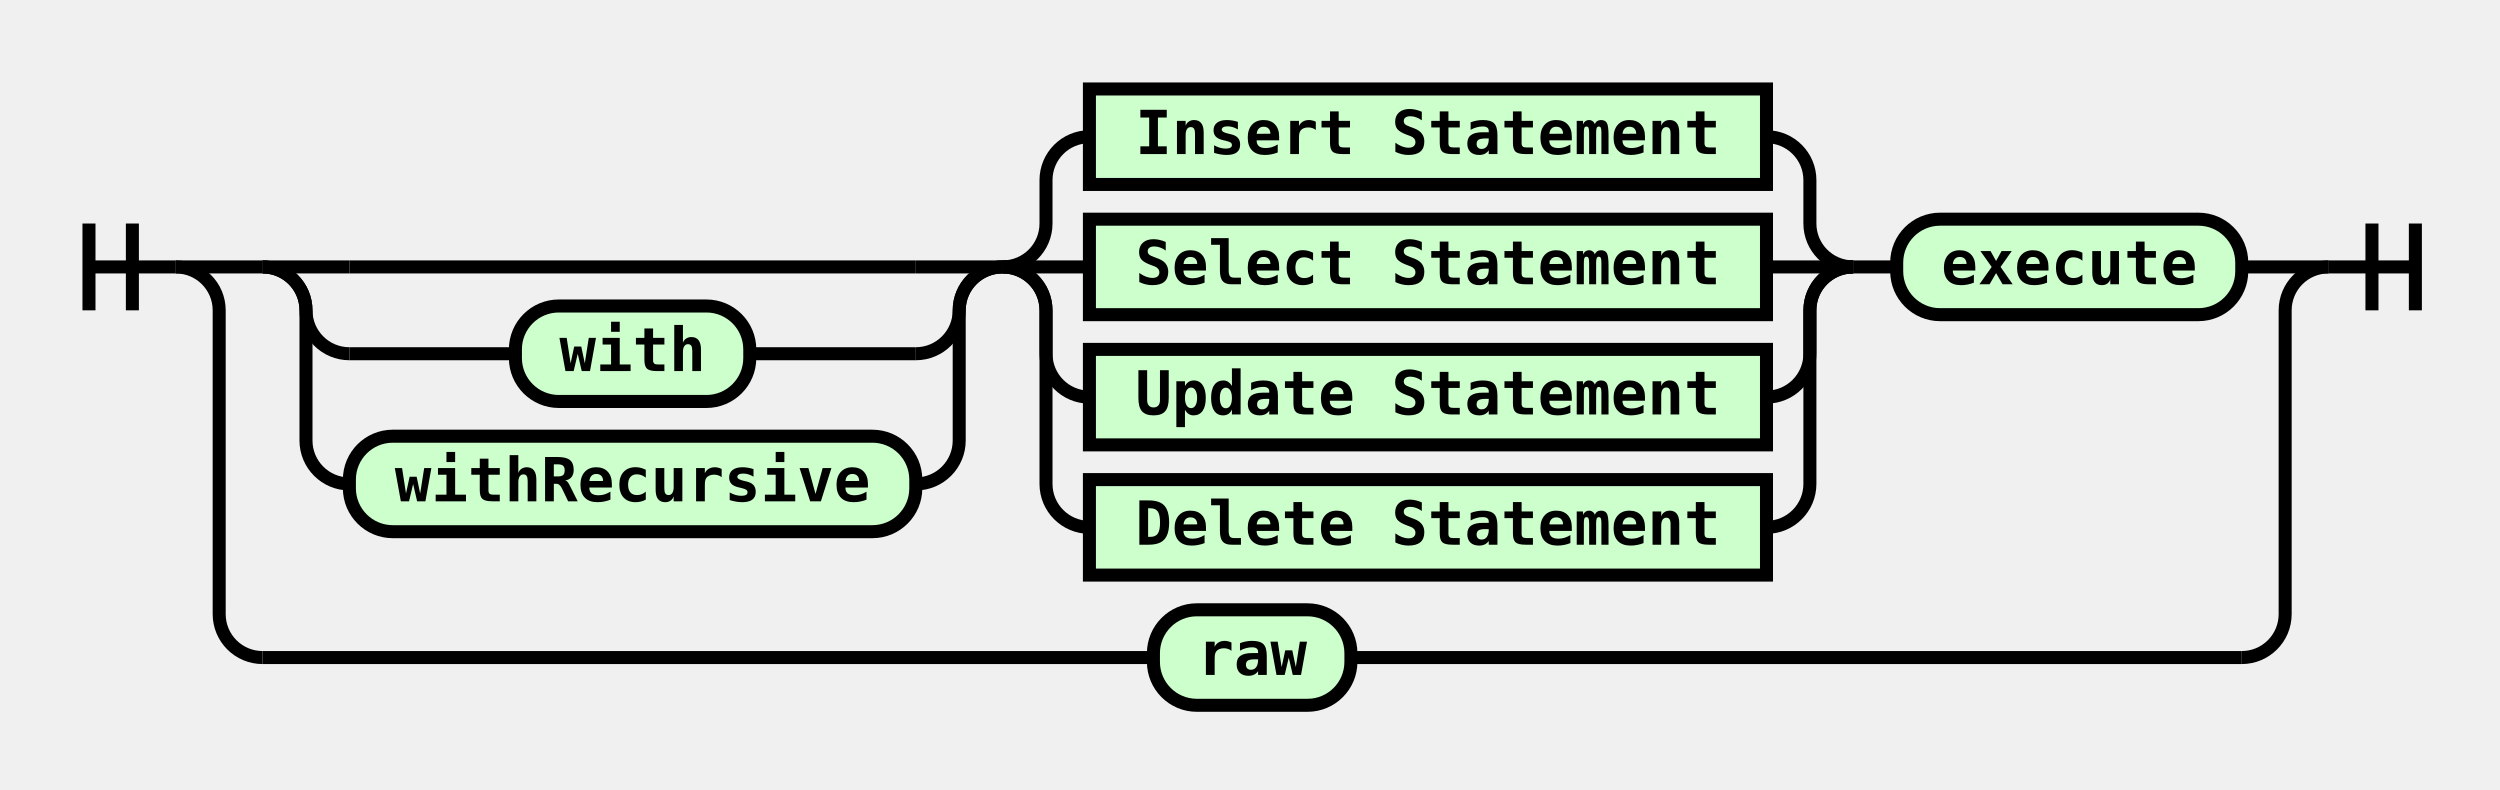
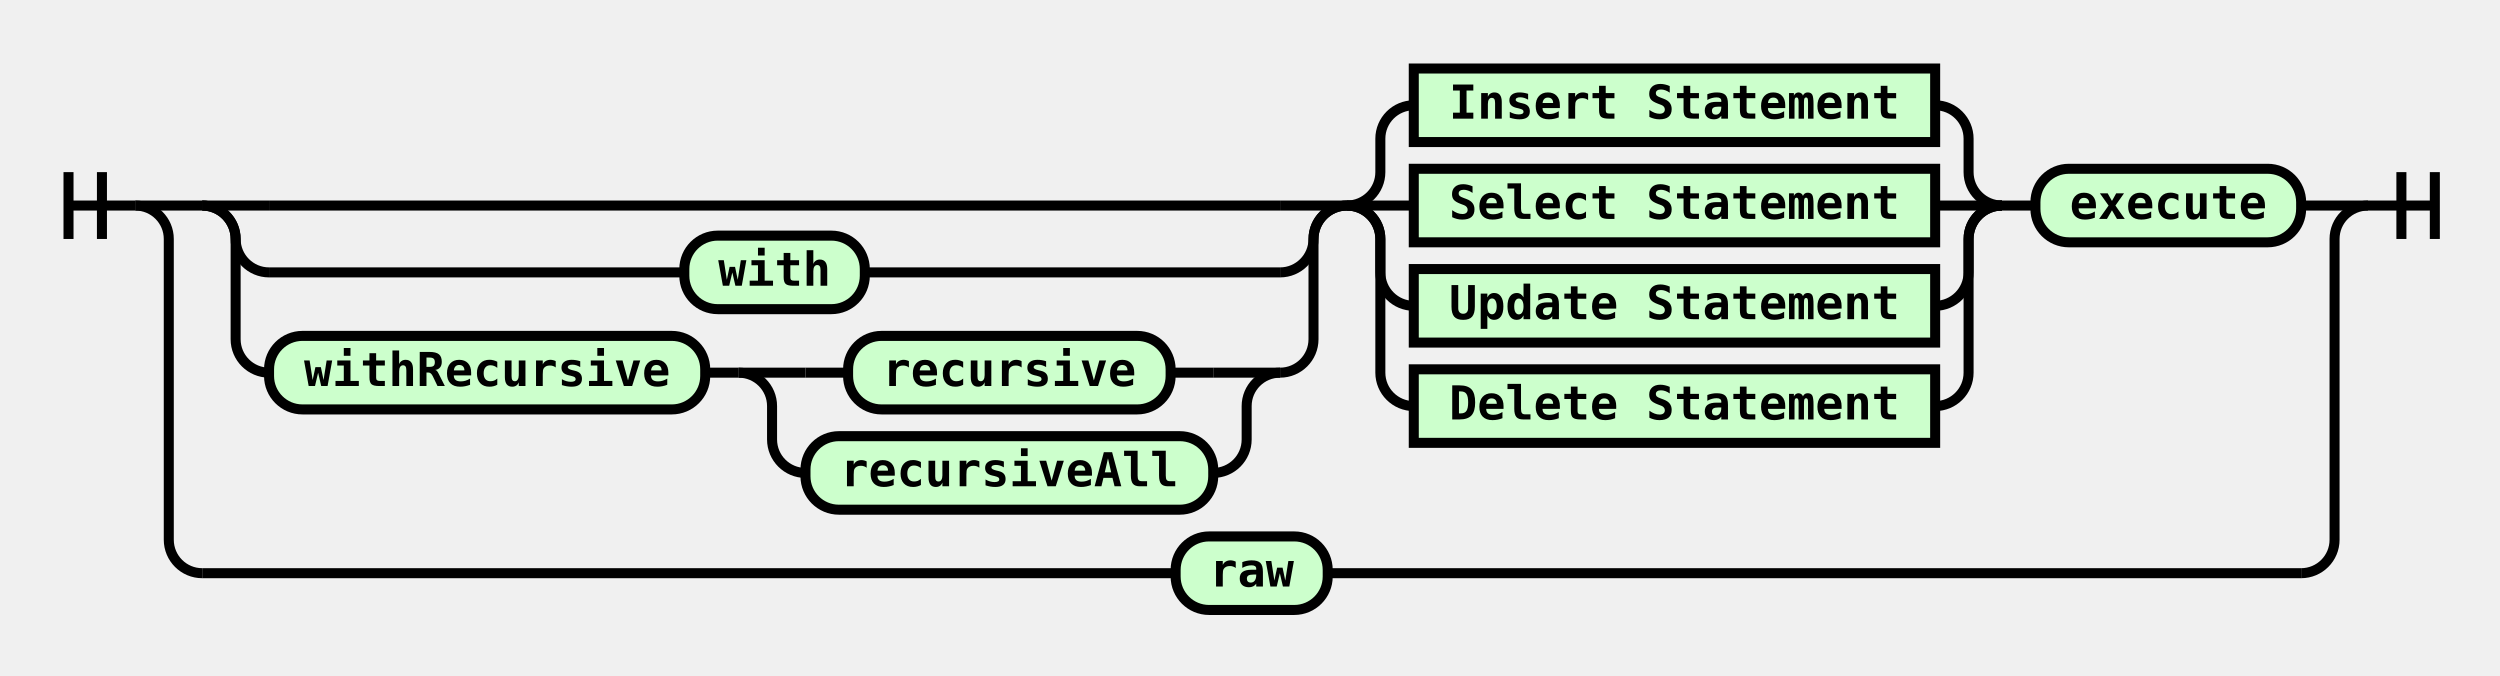
- <svg xmlns="http://www.w3.org/2000/svg" class="railroad-diagram" width="576" height="182" viewBox="0 0 576 182">
+ <svg xmlns="http://www.w3.org/2000/svg" class="railroad-diagram" width="748" height="202" viewBox="0 0 748 202">
  <g transform="translate(.5 .5)">
    <g>
      <path d="M20 51v20m10 -20v20m-10 -10h20" />
    </g>
    <g>
      <path d="M40 61h0" />
-       <path d="M536 61h0" />
+       <path d="M708 61h0" />
      <path d="M40 61h20" />
      <g>
        <path d="M60 61h0" />
-         <path d="M516 61h0" />
+         <path d="M688 61h0" />
        <g>
          <path d="M60 61h0" />
-           <path d="M230.5 61h0" />
+           <path d="M402.5 61h0" />
          <path d="M60 61h20" />
          <g>
-             <path d="M80 61h130.5" />
+             <path d="M80 61h302.5" />
          </g>
-           <path d="M210.5 61h20" />
+           <path d="M382.5 61h20" />
          <path d="M60 61a10 10 0 0 1 10 10v0a10 10 0 0 0 10 10" />
          <g class="terminal ">
-             <path d="M80 81h38.25" />
-             <path d="M172.25 81h38.25" />
-             <rect x="118.25" y="70" width="54" height="22" rx="10" ry="10" />
-             <text x="145.25" y="85">with</text>
+             <path d="M80 81h124.25" />
+             <path d="M258.25 81h124.25" />
+             <rect x="204.25" y="70" width="54" height="22" rx="10" ry="10" />
+             <text x="231.25" y="85">with</text>
          </g>
-           <path d="M210.5 81a10 10 0 0 0 10 -10v0a10 10 0 0 1 10 -10" />
+           <path d="M382.5 81a10 10 0 0 0 10 -10v0a10 10 0 0 1 10 -10" />
          <path d="M60 61a10 10 0 0 1 10 10v30a10 10 0 0 0 10 10" />
-           <g class="terminal ">
+           <g>
            <path d="M80 111h0" />
-             <path d="M210.5 111h0" />
-             <rect x="80" y="100" width="130.5" height="22" rx="10" ry="10" />
-             <text x="145.25" y="115">withRecursive</text>
+             <path d="M382.5 111h0" />
+             <g class="terminal ">
+               <path d="M80 111h0" />
+               <path d="M210.5 111h0" />
+               <rect x="80" y="100" width="130.5" height="22" rx="10" ry="10" />
+               <text x="145.25" y="115">withRecursive</text>
+             </g>
+             <path d="M210.5 111h10" />
+             <g>
+               <path d="M220.5 111h0" />
+               <path d="M382.5 111h0" />
+               <path d="M220.5 111h20" />
+               <g class="terminal ">
+                 <path d="M240.5 111h12.75" />
+                 <path d="M349.75 111h12.75" />
+                 <rect x="253.25" y="100" width="96.5" height="22" rx="10" ry="10" />
+                 <text x="301.5" y="115">recursive</text>
+               </g>
+               <path d="M362.5 111h20" />
+               <path d="M220.5 111a10 10 0 0 1 10 10v10a10 10 0 0 0 10 10" />
+               <g class="terminal ">
+                 <path d="M240.5 141h0" />
+                 <path d="M362.5 141h0" />
+                 <rect x="240.5" y="130" width="122" height="22" rx="10" ry="10" />
+                 <text x="301.5" y="145">recursiveAll</text>
+               </g>
+               <path d="M362.5 141a10 10 0 0 0 10 -10v-10a10 10 0 0 1 10 -10" />
+             </g>
          </g>
-           <path d="M210.5 111a10 10 0 0 0 10 -10v-30a10 10 0 0 1 10 -10" />
+           <path d="M382.5 111a10 10 0 0 0 10 -10v-30a10 10 0 0 1 10 -10" />
        </g>
        <g>
-           <path d="M230.5 61h0" />
-           <path d="M426.5 61h0" />
-           <path d="M230.5 61a10 10 0 0 0 10 -10v-10a10 10 0 0 1 10 -10" />
+           <path d="M402.5 61h0" />
+           <path d="M598.5 61h0" />
+           <path d="M402.5 61a10 10 0 0 0 10 -10v-10a10 10 0 0 1 10 -10" />
          <g class="non-terminal ">
-             <path d="M250.5 31h0" />
-             <path d="M406.5 31h0" />
-             <rect x="250.5" y="20" width="156" height="22" />
-             <text x="328.5" y="35">Insert Statement</text>
+             <path d="M422.5 31h0" />
+             <path d="M578.5 31h0" />
+             <rect x="422.5" y="20" width="156" height="22" />
+             <text x="500.5" y="35">Insert Statement</text>
          </g>
-           <path d="M406.5 31a10 10 0 0 1 10 10v10a10 10 0 0 0 10 10" />
-           <path d="M230.5 61h20" />
+           <path d="M578.5 31a10 10 0 0 1 10 10v10a10 10 0 0 0 10 10" />
+           <path d="M402.5 61h20" />
          <g class="non-terminal ">
-             <path d="M250.5 61h0" />
-             <path d="M406.5 61h0" />
-             <rect x="250.5" y="50" width="156" height="22" />
-             <text x="328.5" y="65">Select Statement</text>
+             <path d="M422.5 61h0" />
+             <path d="M578.5 61h0" />
+             <rect x="422.5" y="50" width="156" height="22" />
+             <text x="500.5" y="65">Select Statement</text>
          </g>
-           <path d="M406.5 61h20" />
-           <path d="M230.5 61a10 10 0 0 1 10 10v10a10 10 0 0 0 10 10" />
+           <path d="M578.5 61h20" />
+           <path d="M402.5 61a10 10 0 0 1 10 10v10a10 10 0 0 0 10 10" />
          <g class="non-terminal ">
-             <path d="M250.5 91h0" />
-             <path d="M406.5 91h0" />
-             <rect x="250.5" y="80" width="156" height="22" />
-             <text x="328.5" y="95">Update Statement</text>
+             <path d="M422.5 91h0" />
+             <path d="M578.5 91h0" />
+             <rect x="422.5" y="80" width="156" height="22" />
+             <text x="500.5" y="95">Update Statement</text>
          </g>
-           <path d="M406.5 91a10 10 0 0 0 10 -10v-10a10 10 0 0 1 10 -10" />
-           <path d="M230.5 61a10 10 0 0 1 10 10v40a10 10 0 0 0 10 10" />
+           <path d="M578.5 91a10 10 0 0 0 10 -10v-10a10 10 0 0 1 10 -10" />
+           <path d="M402.5 61a10 10 0 0 1 10 10v40a10 10 0 0 0 10 10" />
          <g class="non-terminal ">
-             <path d="M250.5 121h0" />
-             <path d="M406.5 121h0" />
-             <rect x="250.5" y="110" width="156" height="22" />
-             <text x="328.5" y="125">Delete Statement</text>
+             <path d="M422.5 121h0" />
+             <path d="M578.5 121h0" />
+             <rect x="422.5" y="110" width="156" height="22" />
+             <text x="500.5" y="125">Delete Statement</text>
          </g>
-           <path d="M406.5 121a10 10 0 0 0 10 -10v-40a10 10 0 0 1 10 -10" />
+           <path d="M578.5 121a10 10 0 0 0 10 -10v-40a10 10 0 0 1 10 -10" />
        </g>
-         <path d="M426.5 61h10" />
+         <path d="M598.5 61h10" />
        <g class="terminal ">
-           <path d="M436.5 61h0" />
-           <path d="M516 61h0" />
-           <rect x="436.5" y="50" width="79.5" height="22" rx="10" ry="10" />
-           <text x="476.25" y="65">execute</text>
+           <path d="M608.5 61h0" />
+           <path d="M688 61h0" />
+           <rect x="608.5" y="50" width="79.5" height="22" rx="10" ry="10" />
+           <text x="648.25" y="65">execute</text>
        </g>
      </g>
-       <path d="M516 61h20" />
-       <path d="M40 61a10 10 0 0 1 10 10v70a10 10 0 0 0 10 10" />
+       <path d="M688 61h20" />
+       <path d="M40 61a10 10 0 0 1 10 10v90a10 10 0 0 0 10 10" />
      <g class="terminal ">
-         <path d="M60 151h205.25" />
-         <path d="M310.75 151h205.25" />
-         <rect x="265.25" y="140" width="45.5" height="22" rx="10" ry="10" />
-         <text x="288" y="155">raw</text>
+         <path d="M60 171h291.25" />
+         <path d="M396.75 171h291.25" />
+         <rect x="351.25" y="160" width="45.5" height="22" rx="10" ry="10" />
+         <text x="374" y="175">raw</text>
      </g>
-       <path d="M516 151a10 10 0 0 0 10 -10v-70a10 10 0 0 1 10 -10" />
+       <path d="M688 171a10 10 0 0 0 10 -10v-90a10 10 0 0 1 10 -10" />
    </g>
-     <path d="M 536 61 h 20 m -10 -10 v 20 m 10 -20 v 20" />
+     <path d="M 708 61 h 20 m -10 -10 v 20 m 10 -20 v 20" />
  </g>
  <style>
	svg {
		background-color: hsl(30,20%,95%);
	}
	path {
		stroke-width: 3;
		stroke: black;
		fill: rgba(0,0,0,0);
	}
	text {
		font: bold 14px monospace;
		text-anchor: middle;
		white-space: pre;
	}
	text.diagram-text {
		font-size: 12px;
	}
	text.diagram-arrow {
		font-size: 16px;
	}
	text.label {
		text-anchor: start;
	}
	text.comment {
		font: italic 12px monospace;
	}
	g.non-terminal text {
		/*font-style: italic;*/
	}
	rect {
		stroke-width: 3;
		stroke: black;
		fill: hsl(120,100%,90%);
	}
	rect.group-box {
		stroke: gray;
		stroke-dasharray: 10 5;
		fill: none;
	}
	path.diagram-text {
		stroke-width: 3;
		stroke: black;
		fill: white;
		cursor: help;
	}
	g.diagram-text:hover path.diagram-text {
		fill: #eee;
	}</style>
</svg>
